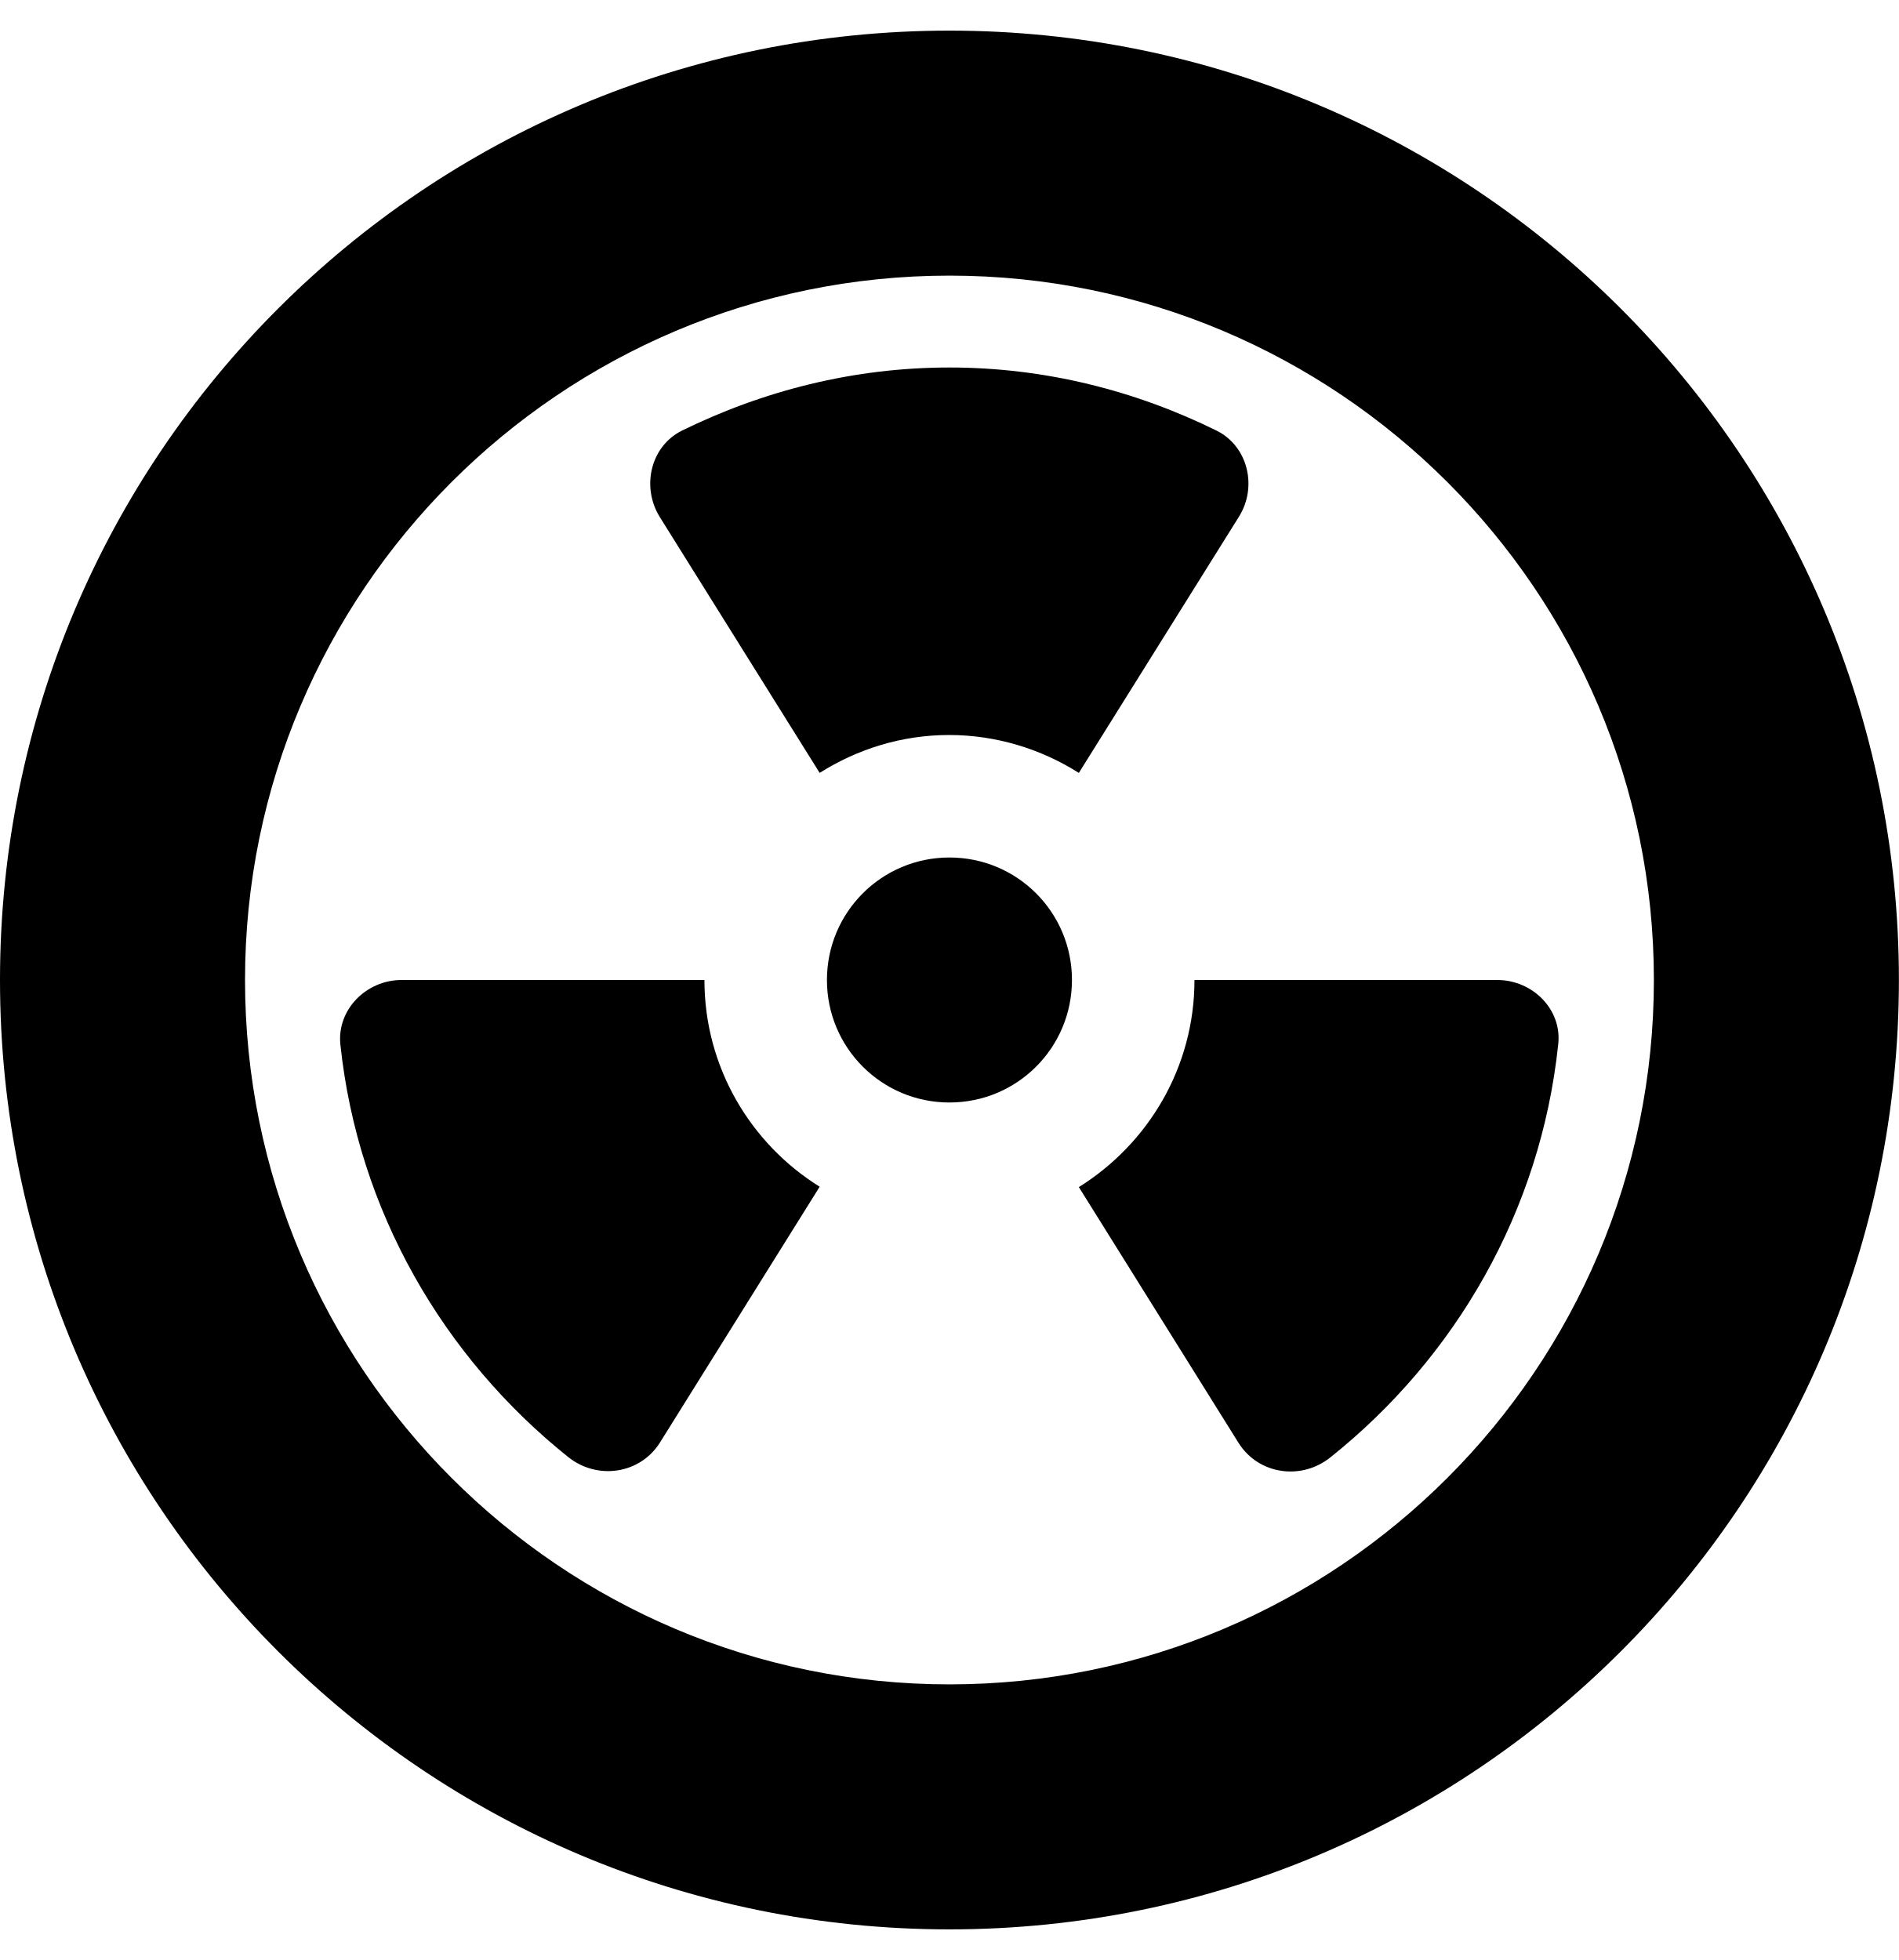
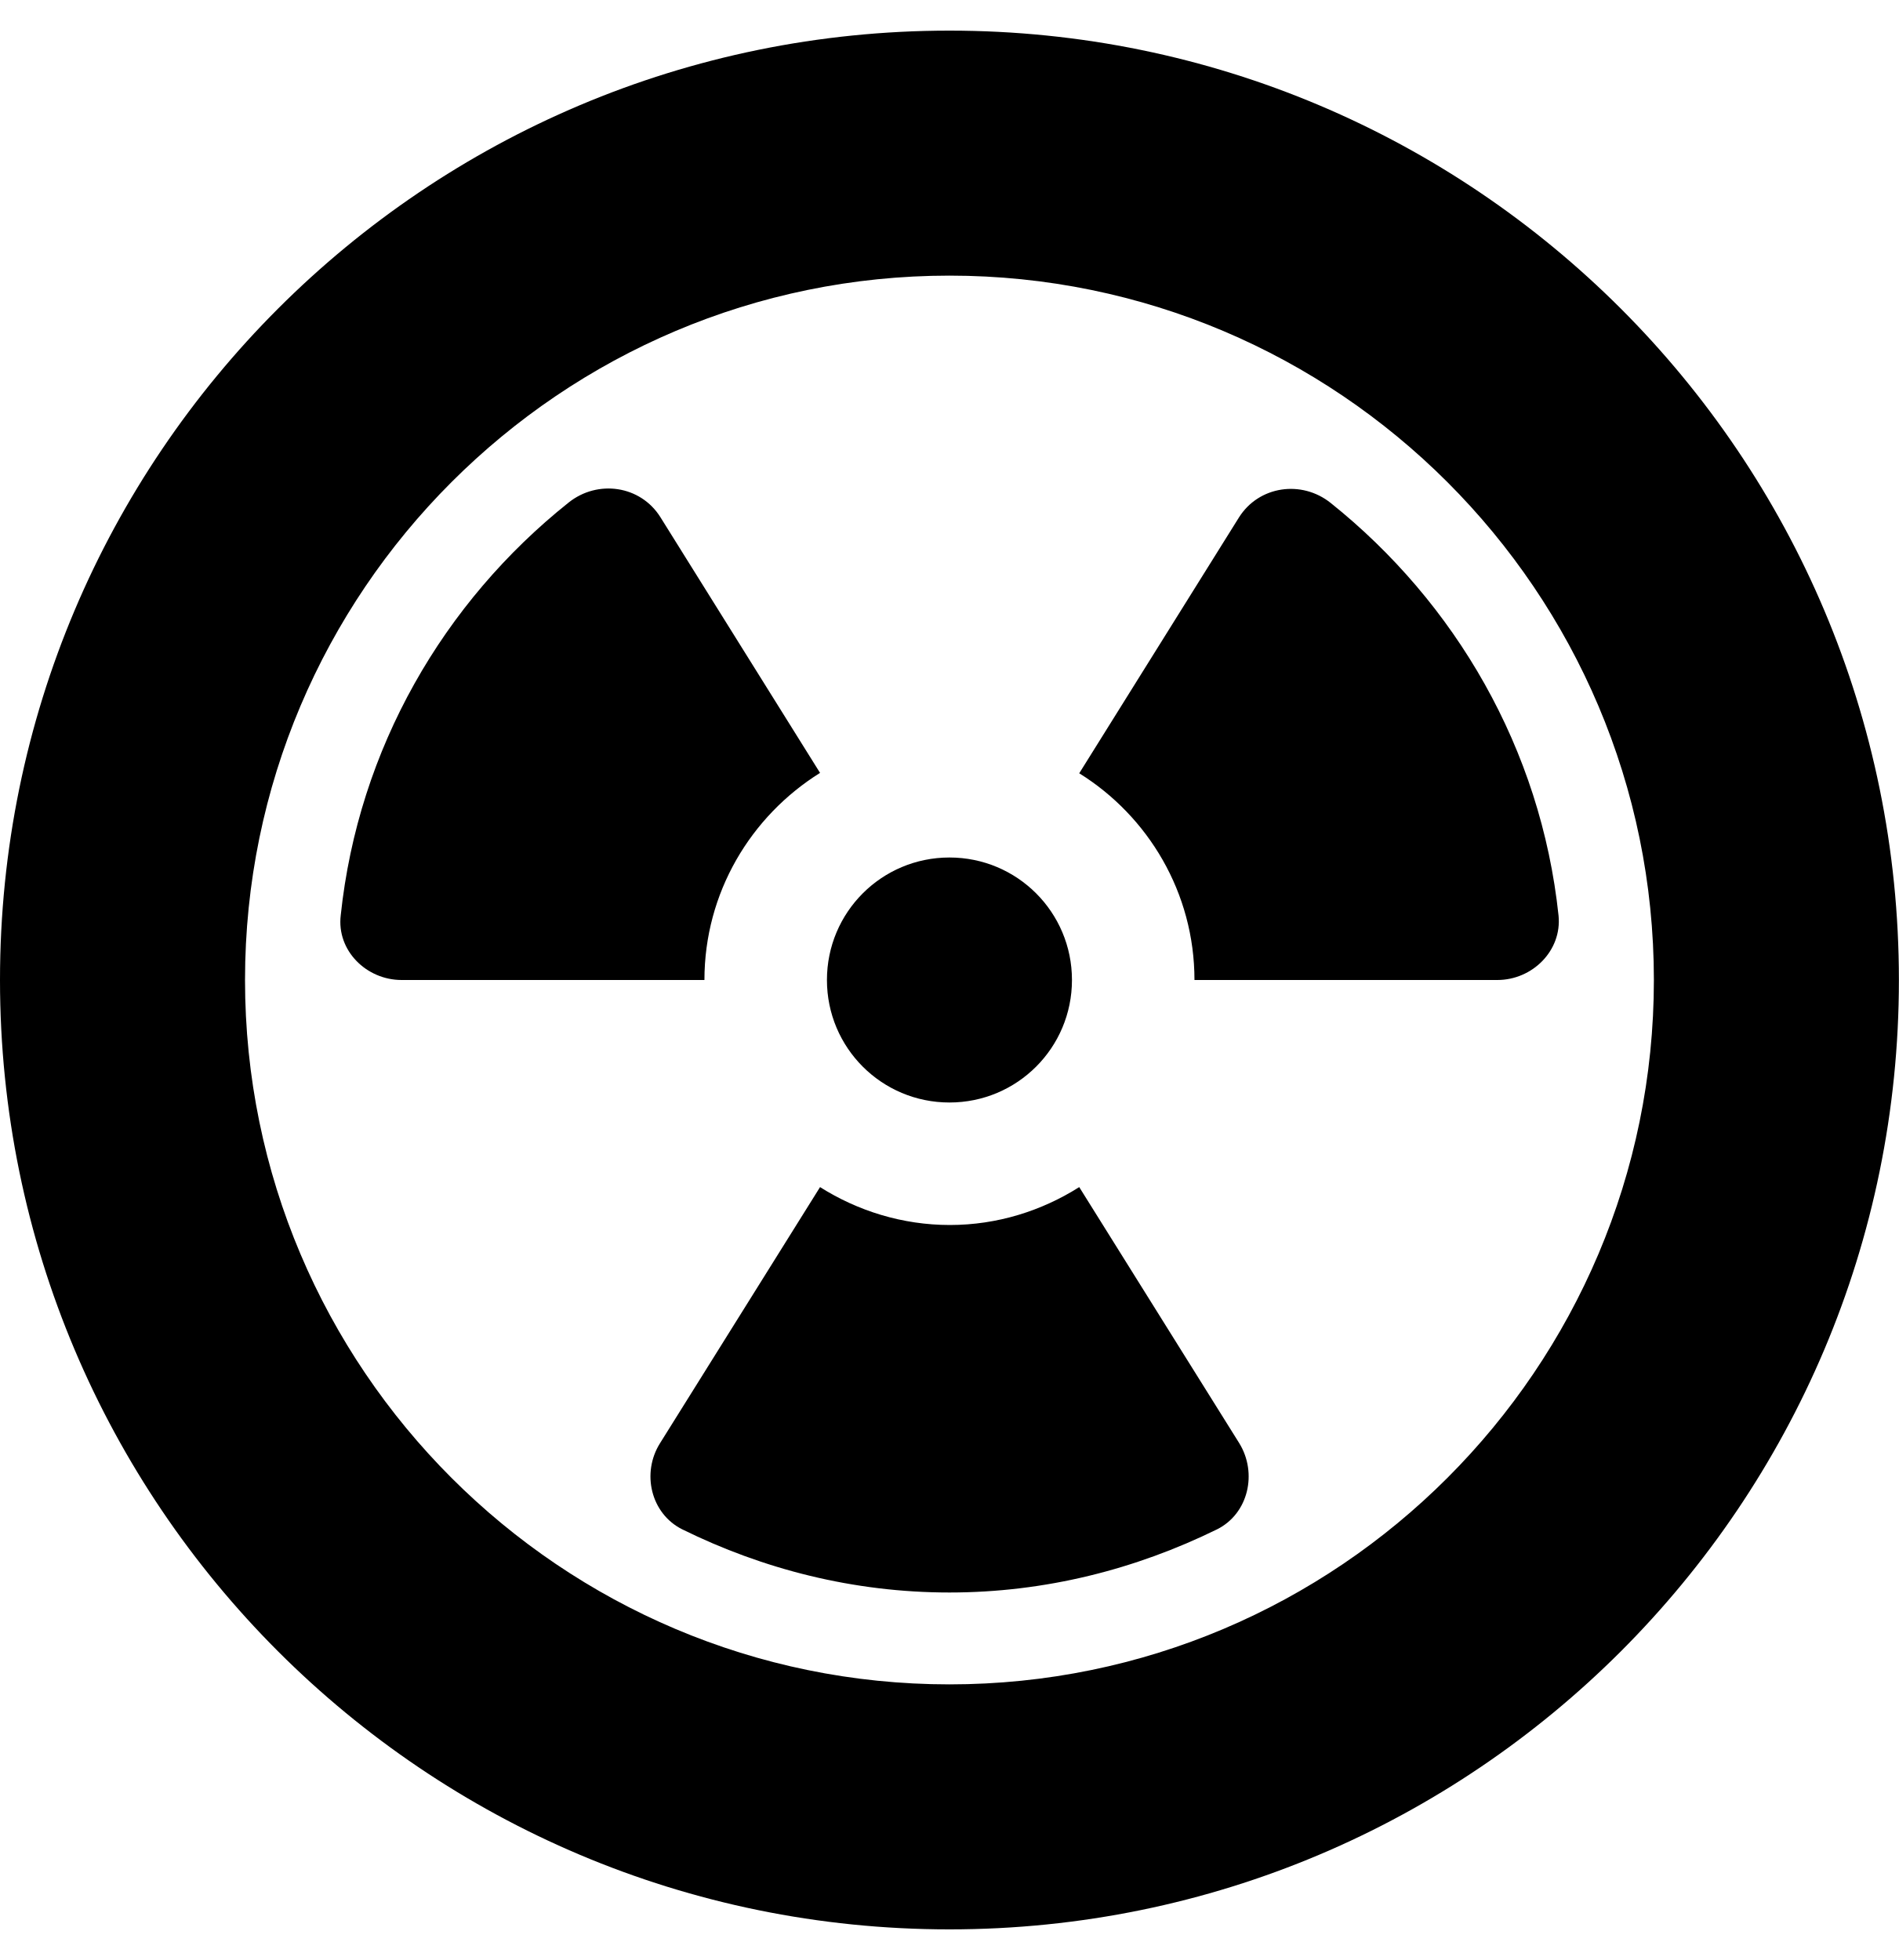
<svg xmlns="http://www.w3.org/2000/svg" viewBox="0 0 496 512">
-   <path d="M184 256h-79.1c-9.2 0-16.9 7.7-16 16.8 4.6 43.6 27 81.8 59.5 107.8 7.6 6.1 18.8 4.5 24-3.8l41.7-66.8c-18-11.2-30.1-31.2-30.1-54zm97.8-54.1l41.8-66.9c4.9-7.8 2.4-18.4-5.8-22.5C296.7 102.1 273.1 96 248 96s-48.7 6.1-69.9 16.5c-8.2 4.1-10.6 14.7-5.8 22.5l41.8 66.9c9.8-6.2 21.4-9.9 33.8-9.9s24.1 3.7 33.9 9.9zM391.1 256H312c0 22.8-12.1 42.8-30.2 54.1l41.7 66.8c5.2 8.3 16.4 9.9 24 3.8 32.6-26 54.9-64.2 59.5-107.8 1.1-9.2-6.7-16.9-15.9-16.9zM248 8C111 8 0 119 0 256s111 248 248 248 248-111 248-248S385 8 248 8zm0 432c-101.5 0-184-82.5-184-184S146.5 72 248 72s184 82.5 184 184-82.5 184-184 184zm0-216c-17.7 0-32 14.3-32 32s14.3 32 32 32 32-14.3 32-32-14.3-32-32-32z" />
+   <path d="M312 256h79.1c9.2 0 16.9-7.7 16-16.8-4.6-43.6-27-81.8-59.5-107.8-7.6-6.1-18.8-4.5-24 3.8L281.9 202c18 11.2 30.1 31.2 30.1 54zm-97.8 54.1L172.4 377c-4.9 7.8-2.4 18.4 5.8 22.5 21.1 10.4 44.7 16.5 69.8 16.5s48.7-6.1 69.9-16.5c8.2-4.1 10.6-14.7 5.8-22.5l-41.8-66.9c-9.8 6.2-21.4 9.9-33.8 9.9s-24.1-3.7-33.9-9.9zM104.9 256H184c0-22.8 12.1-42.8 30.2-54.1l-41.7-66.8c-5.2-8.3-16.4-9.9-24-3.8-32.6 26-54.9 64.2-59.5 107.8-1.1 9.2 6.7 16.9 15.9 16.9zM248 504c137 0 248-111 248-248S385 8 248 8 0 119 0 256s111 248 248 248zm0-432c101.5 0 184 82.5 184 184s-82.5 184-184 184S64 357.5 64 256 146.5 72 248 72zm0 216c17.7 0 32-14.3 32-32s-14.3-32-32-32-32 14.3-32 32 14.3 32 32 32z" />
</svg>
